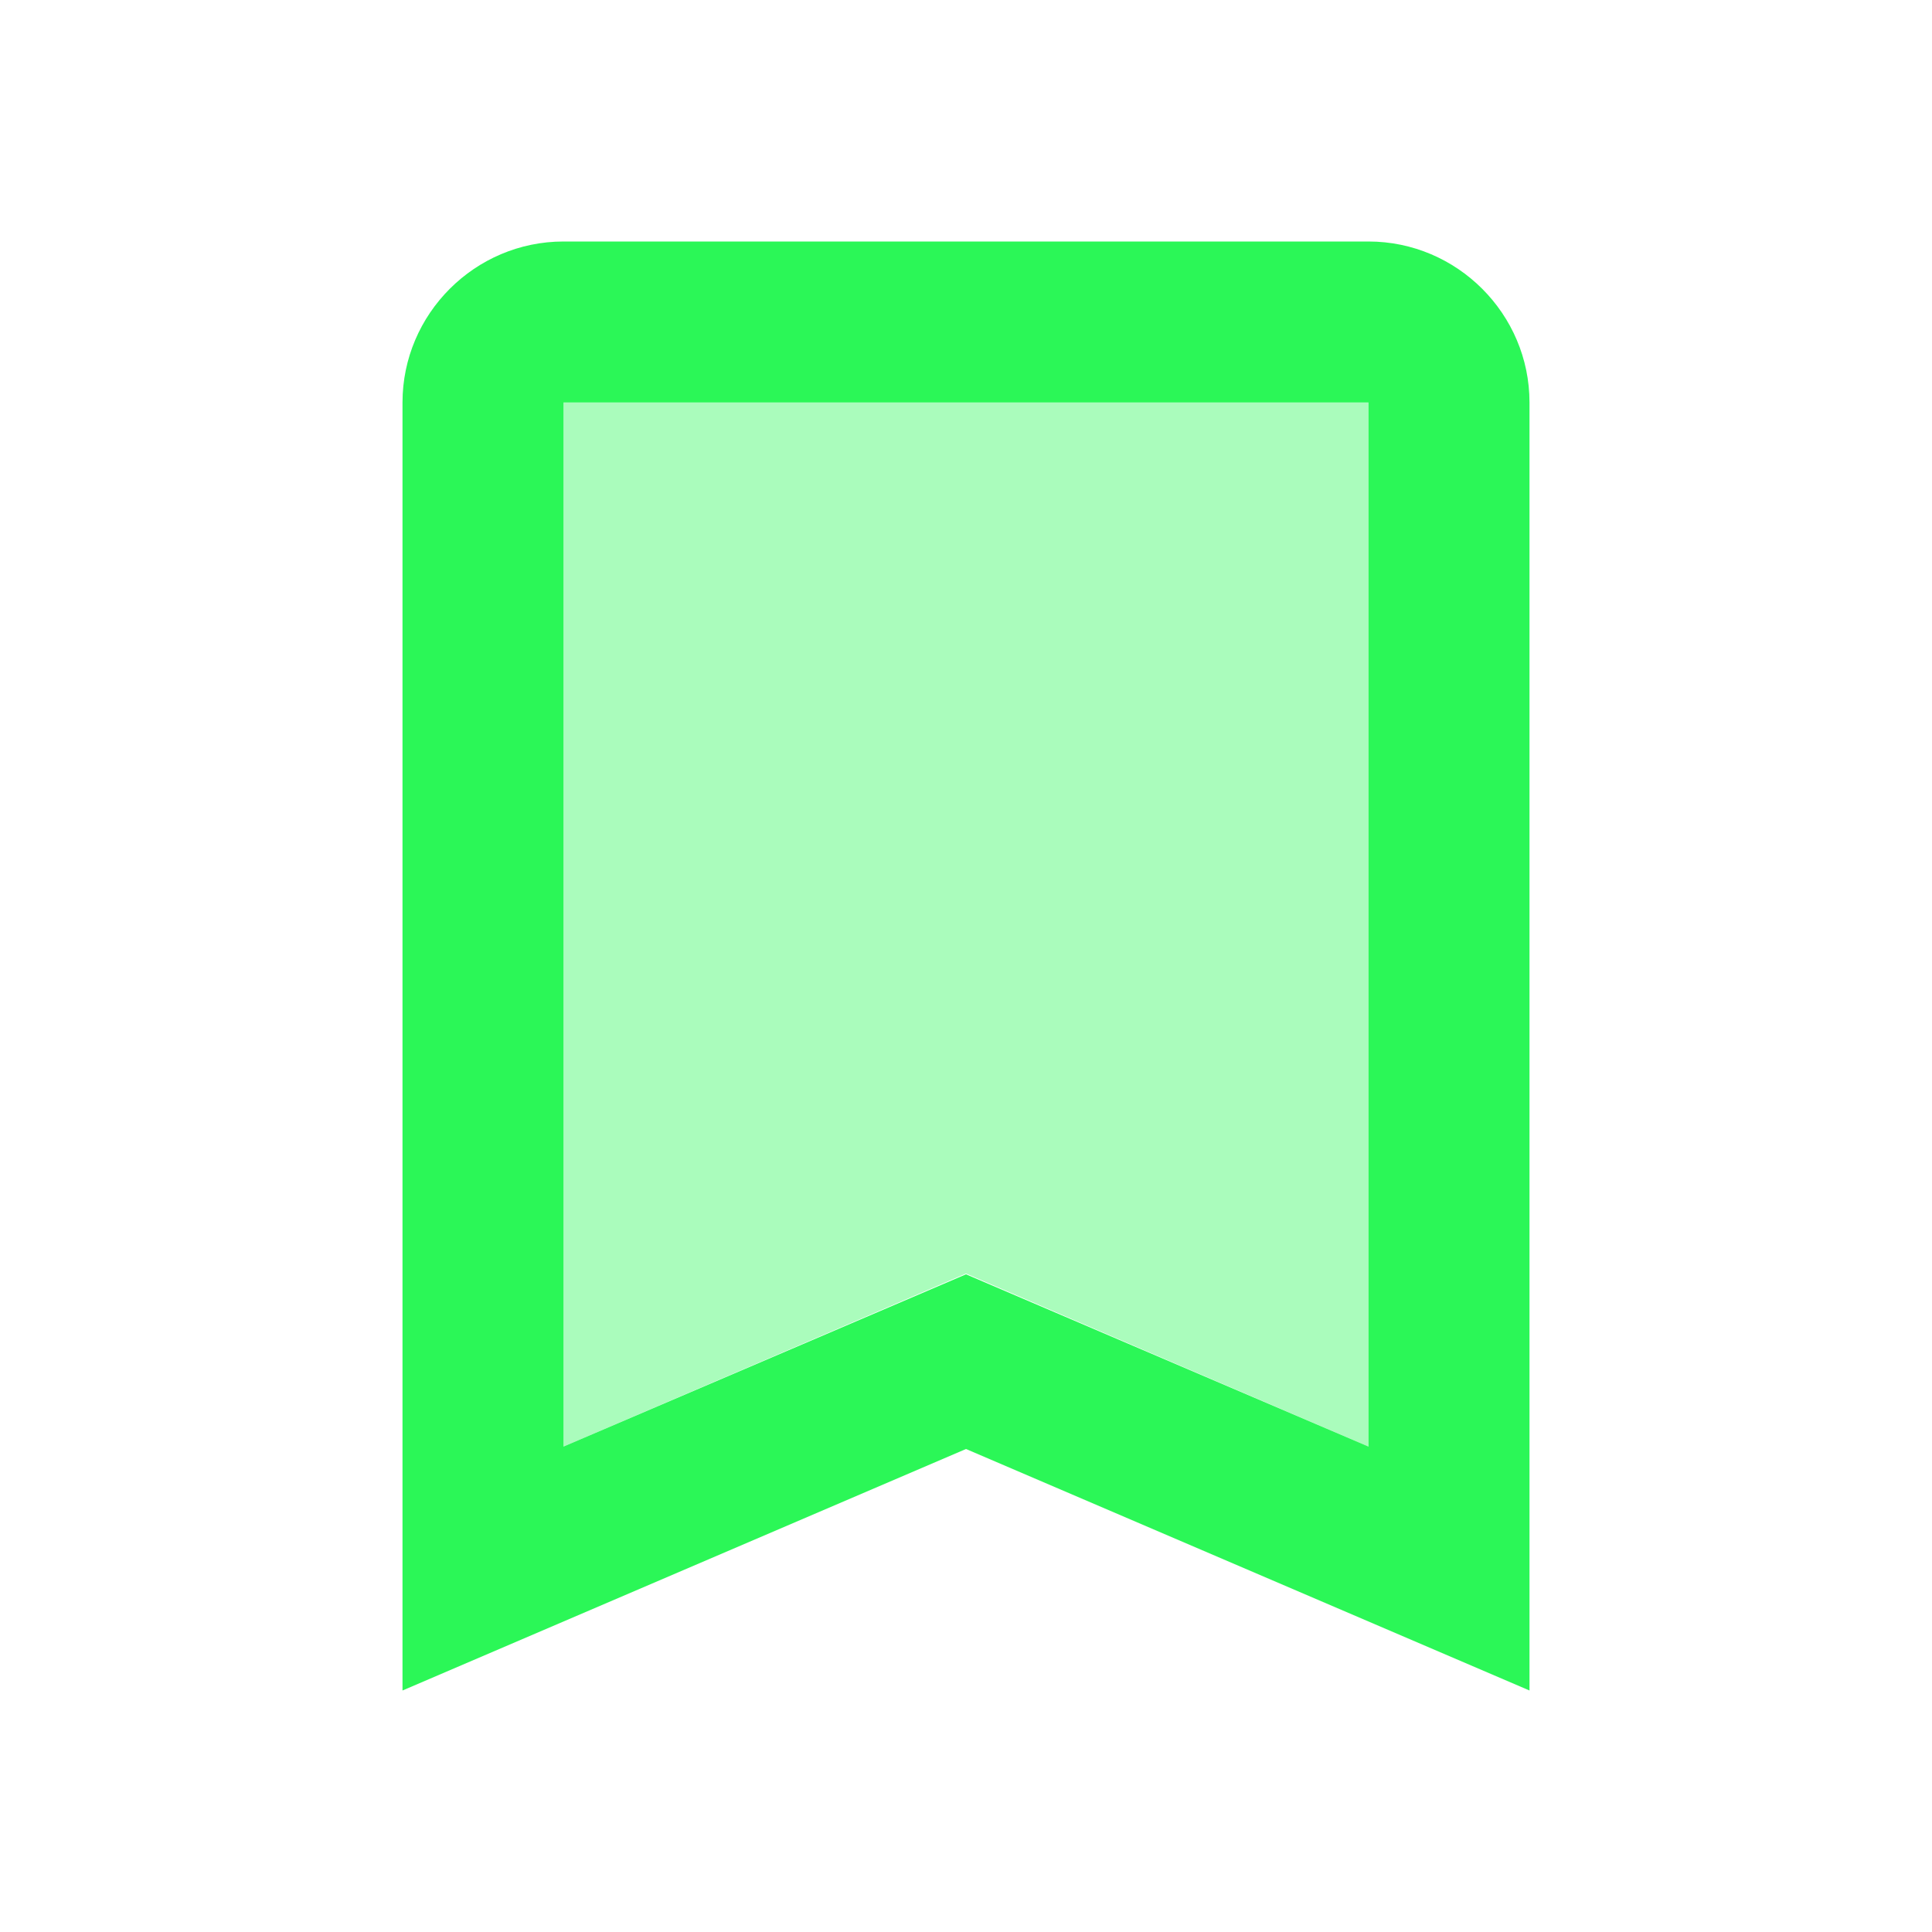
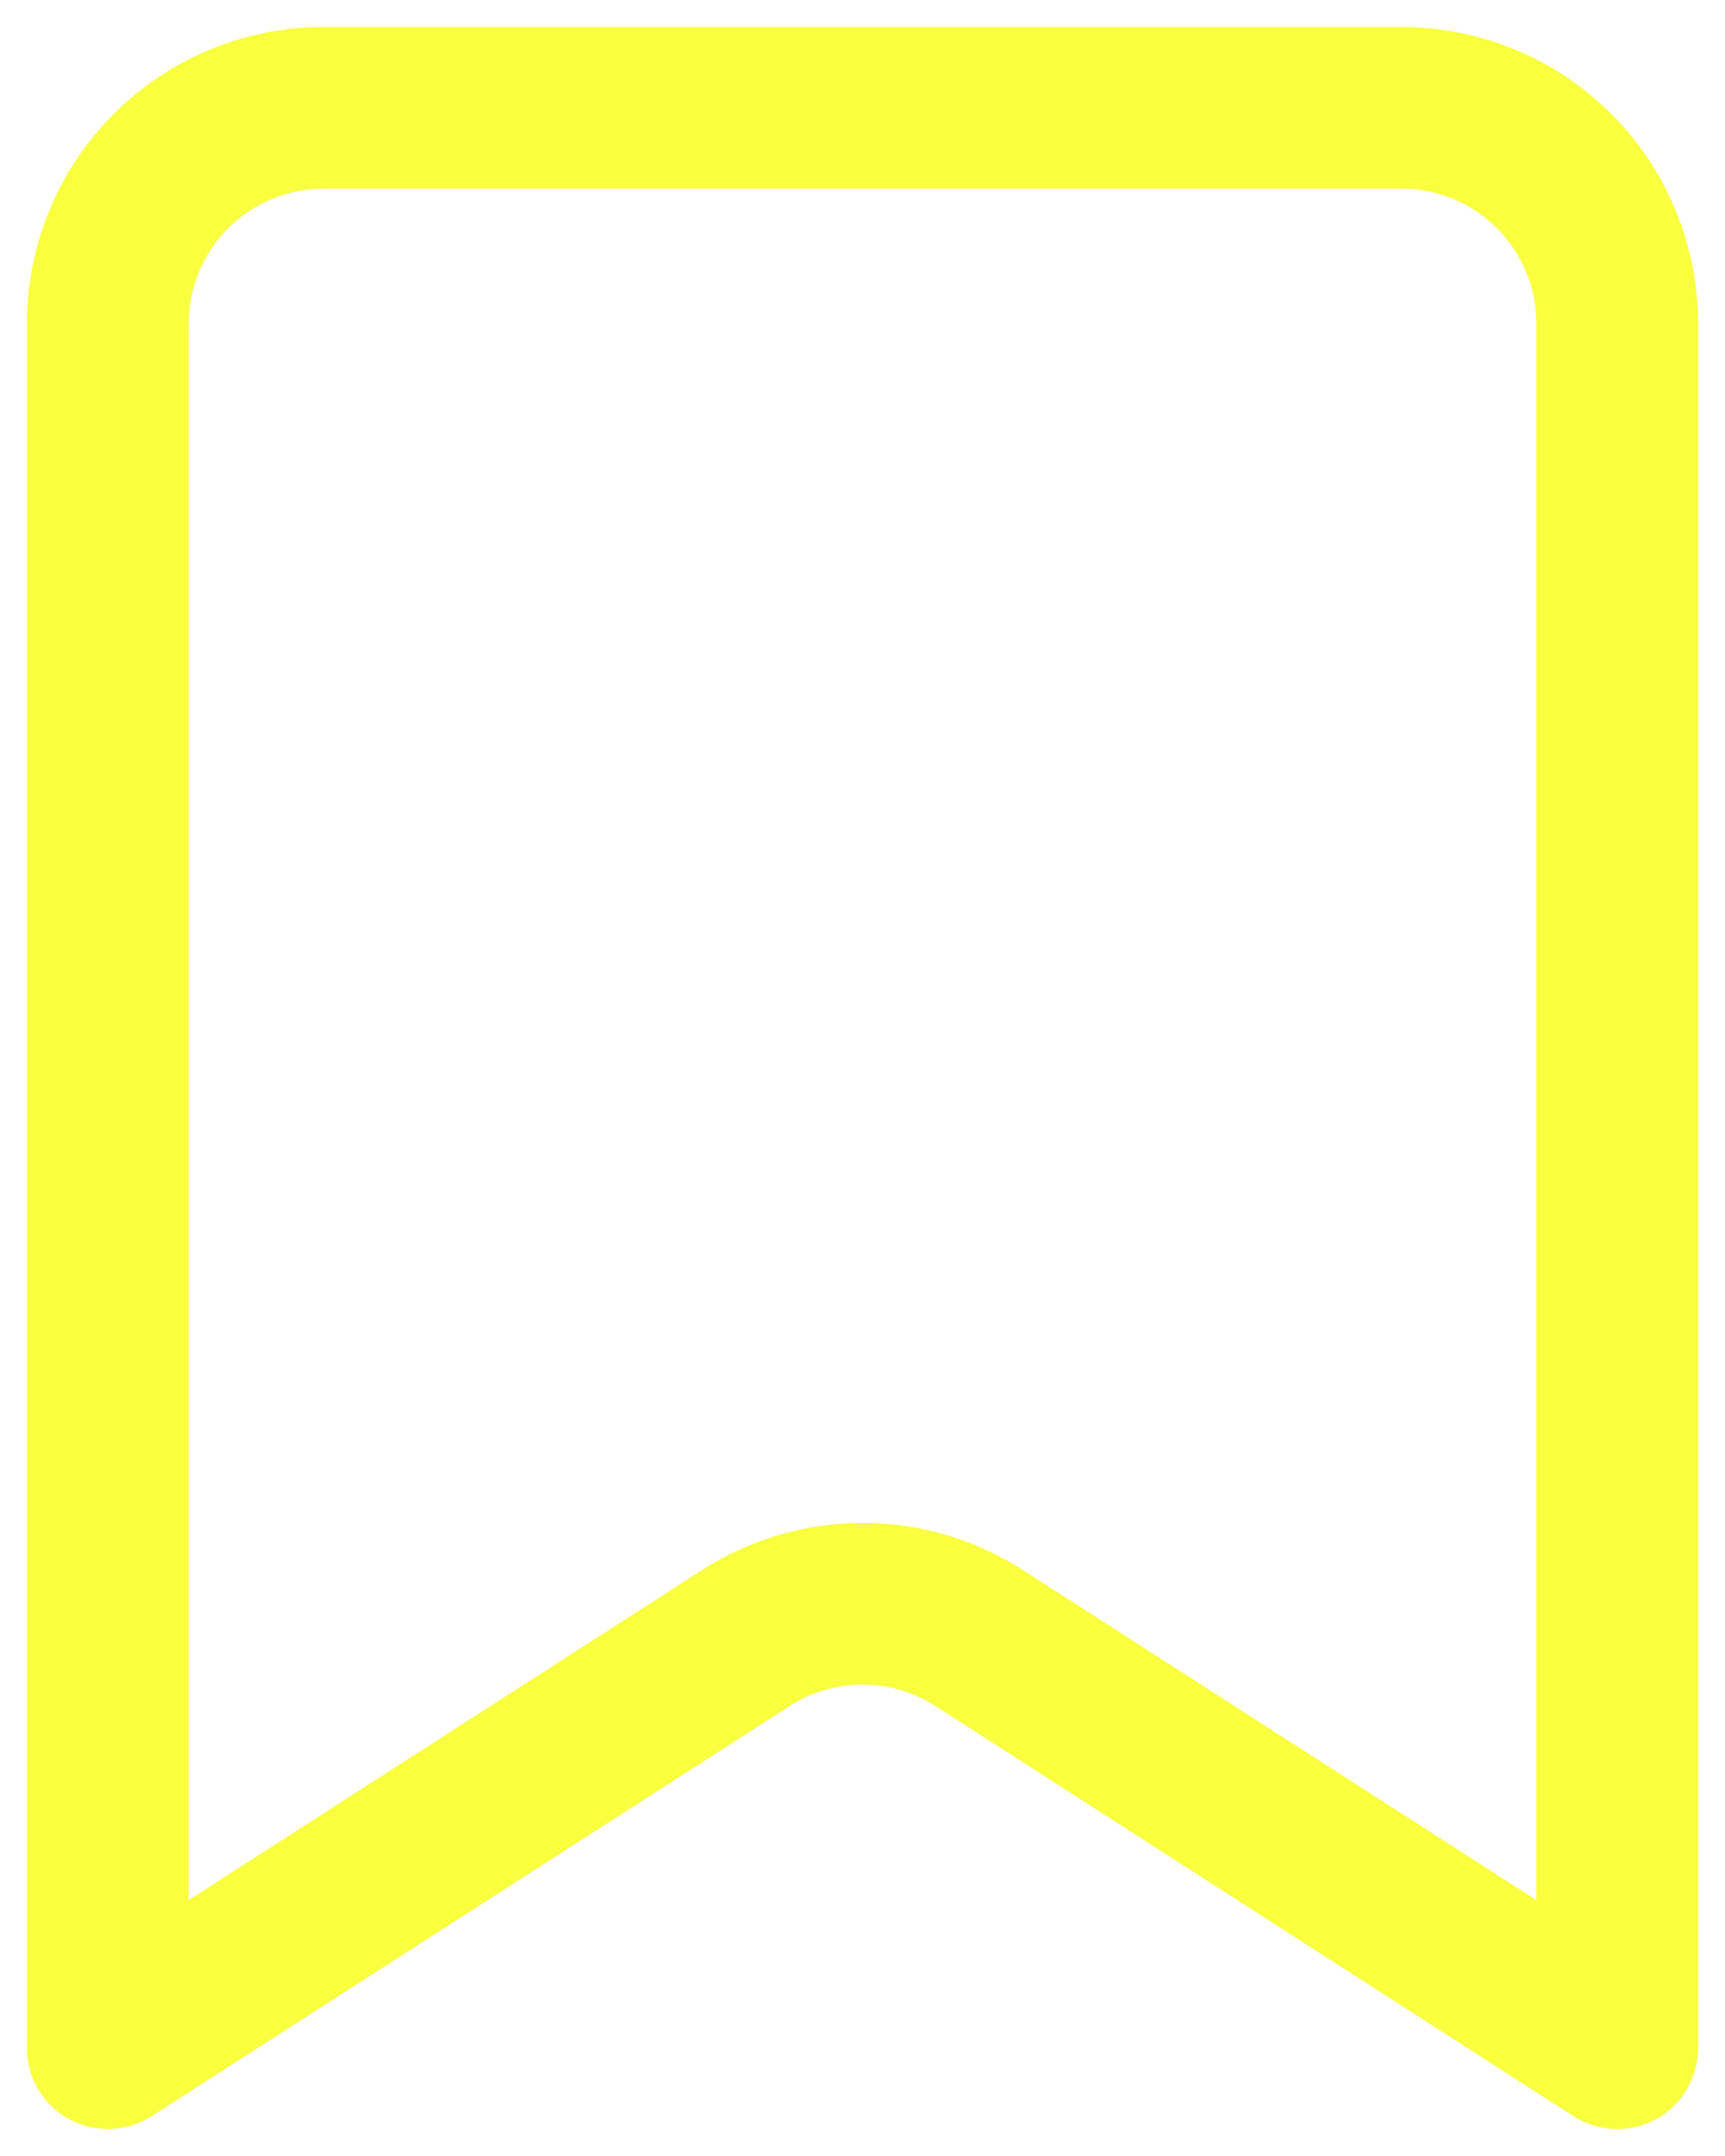
- <svg xmlns="http://www.w3.org/2000/svg" width="24" height="24" viewBox="0 0 24 24">
-   <path fill="#2bf757ff" d="m7 17.97l5-2.15l5 2.15V5H7z" opacity="0.4" />
-   <path fill="#2bf757ff" d="M17 3H7c-1.1 0-2 .9-2 2v16l7-3l7 3V5c0-1.1-.9-2-2-2m0 14.97l-5-2.14l-5 2.14V5h10z" />
+ <svg xmlns="http://www.w3.org/2000/svg" width="16" height="20" viewBox="0 0 16 20" fill="none">
+   <path d="M1 19V3C1 2.47 1.211 1.961 1.586 1.586C1.961 1.211 2.47 1 3 1H13C13.53 1 14.039 1.211 14.414 1.586C14.789 1.961 15 2.47 15 3V19L9.082 15.195C8.759 14.987 8.384 14.877 8 14.877C7.616 14.877 7.241 14.987 6.918 15.195L1 19Z" stroke="#F9FF3F" stroke-width="1.5" stroke-linecap="round" stroke-linejoin="round" />
</svg>
